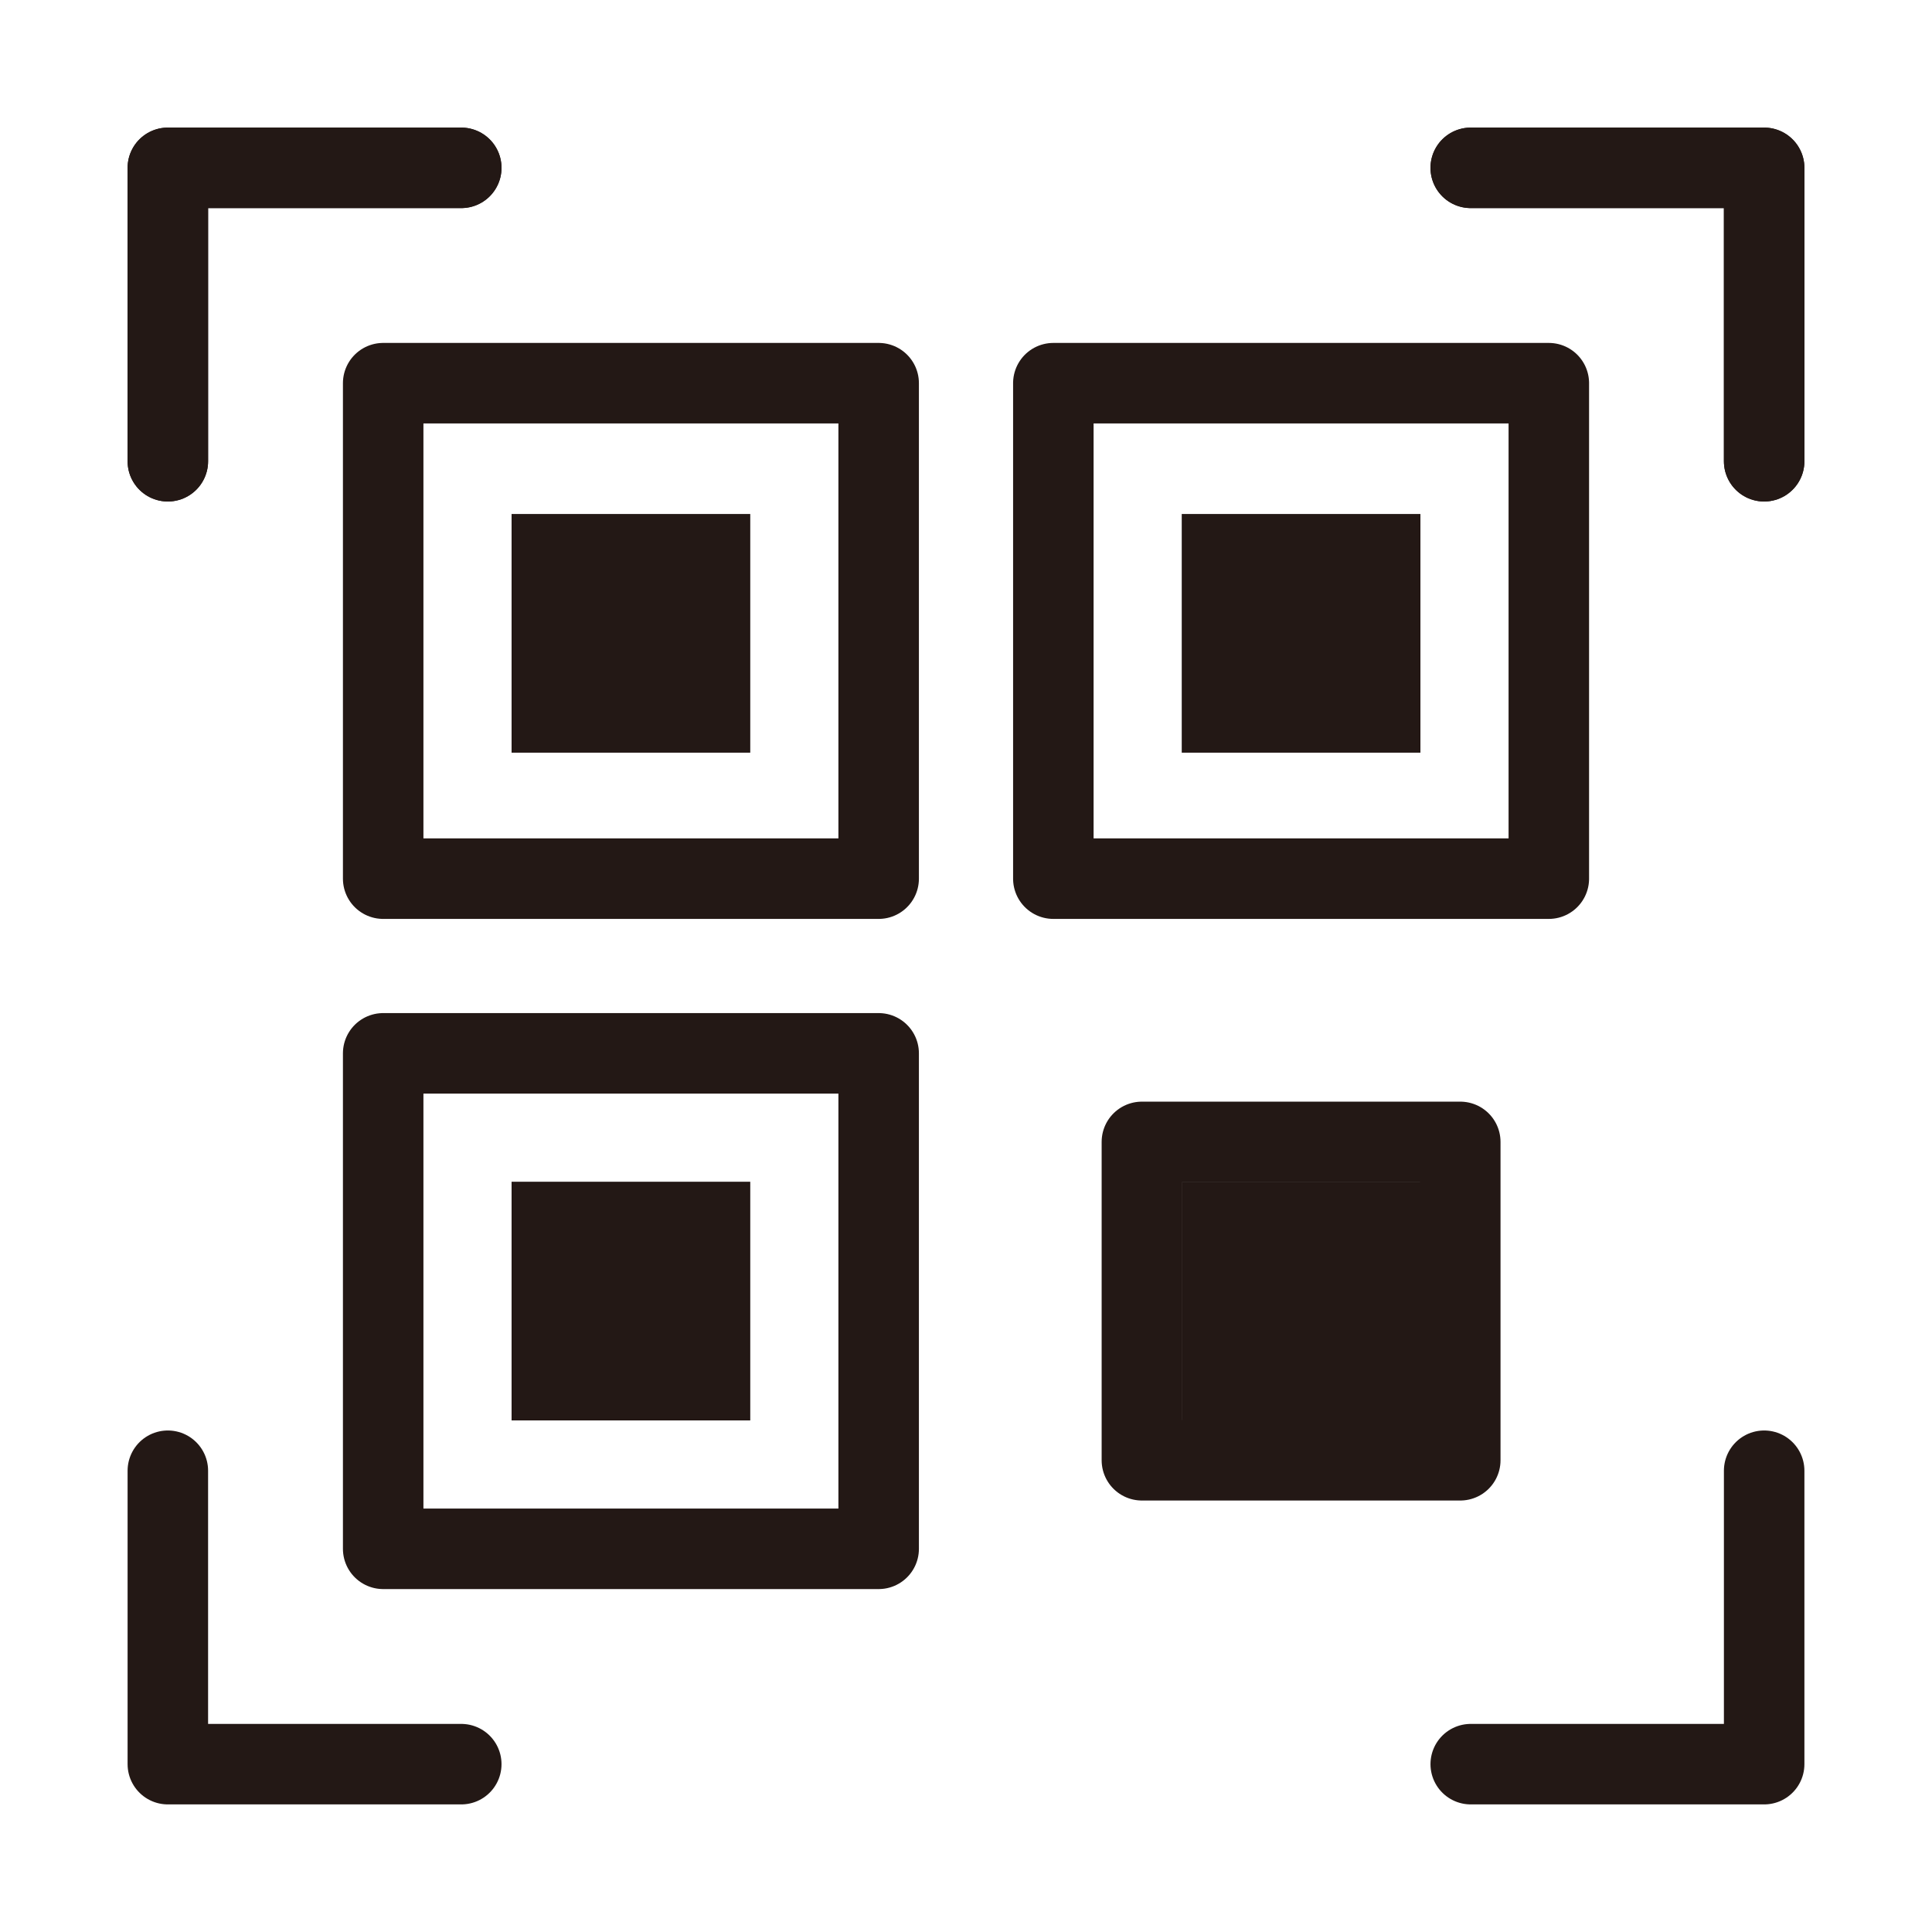
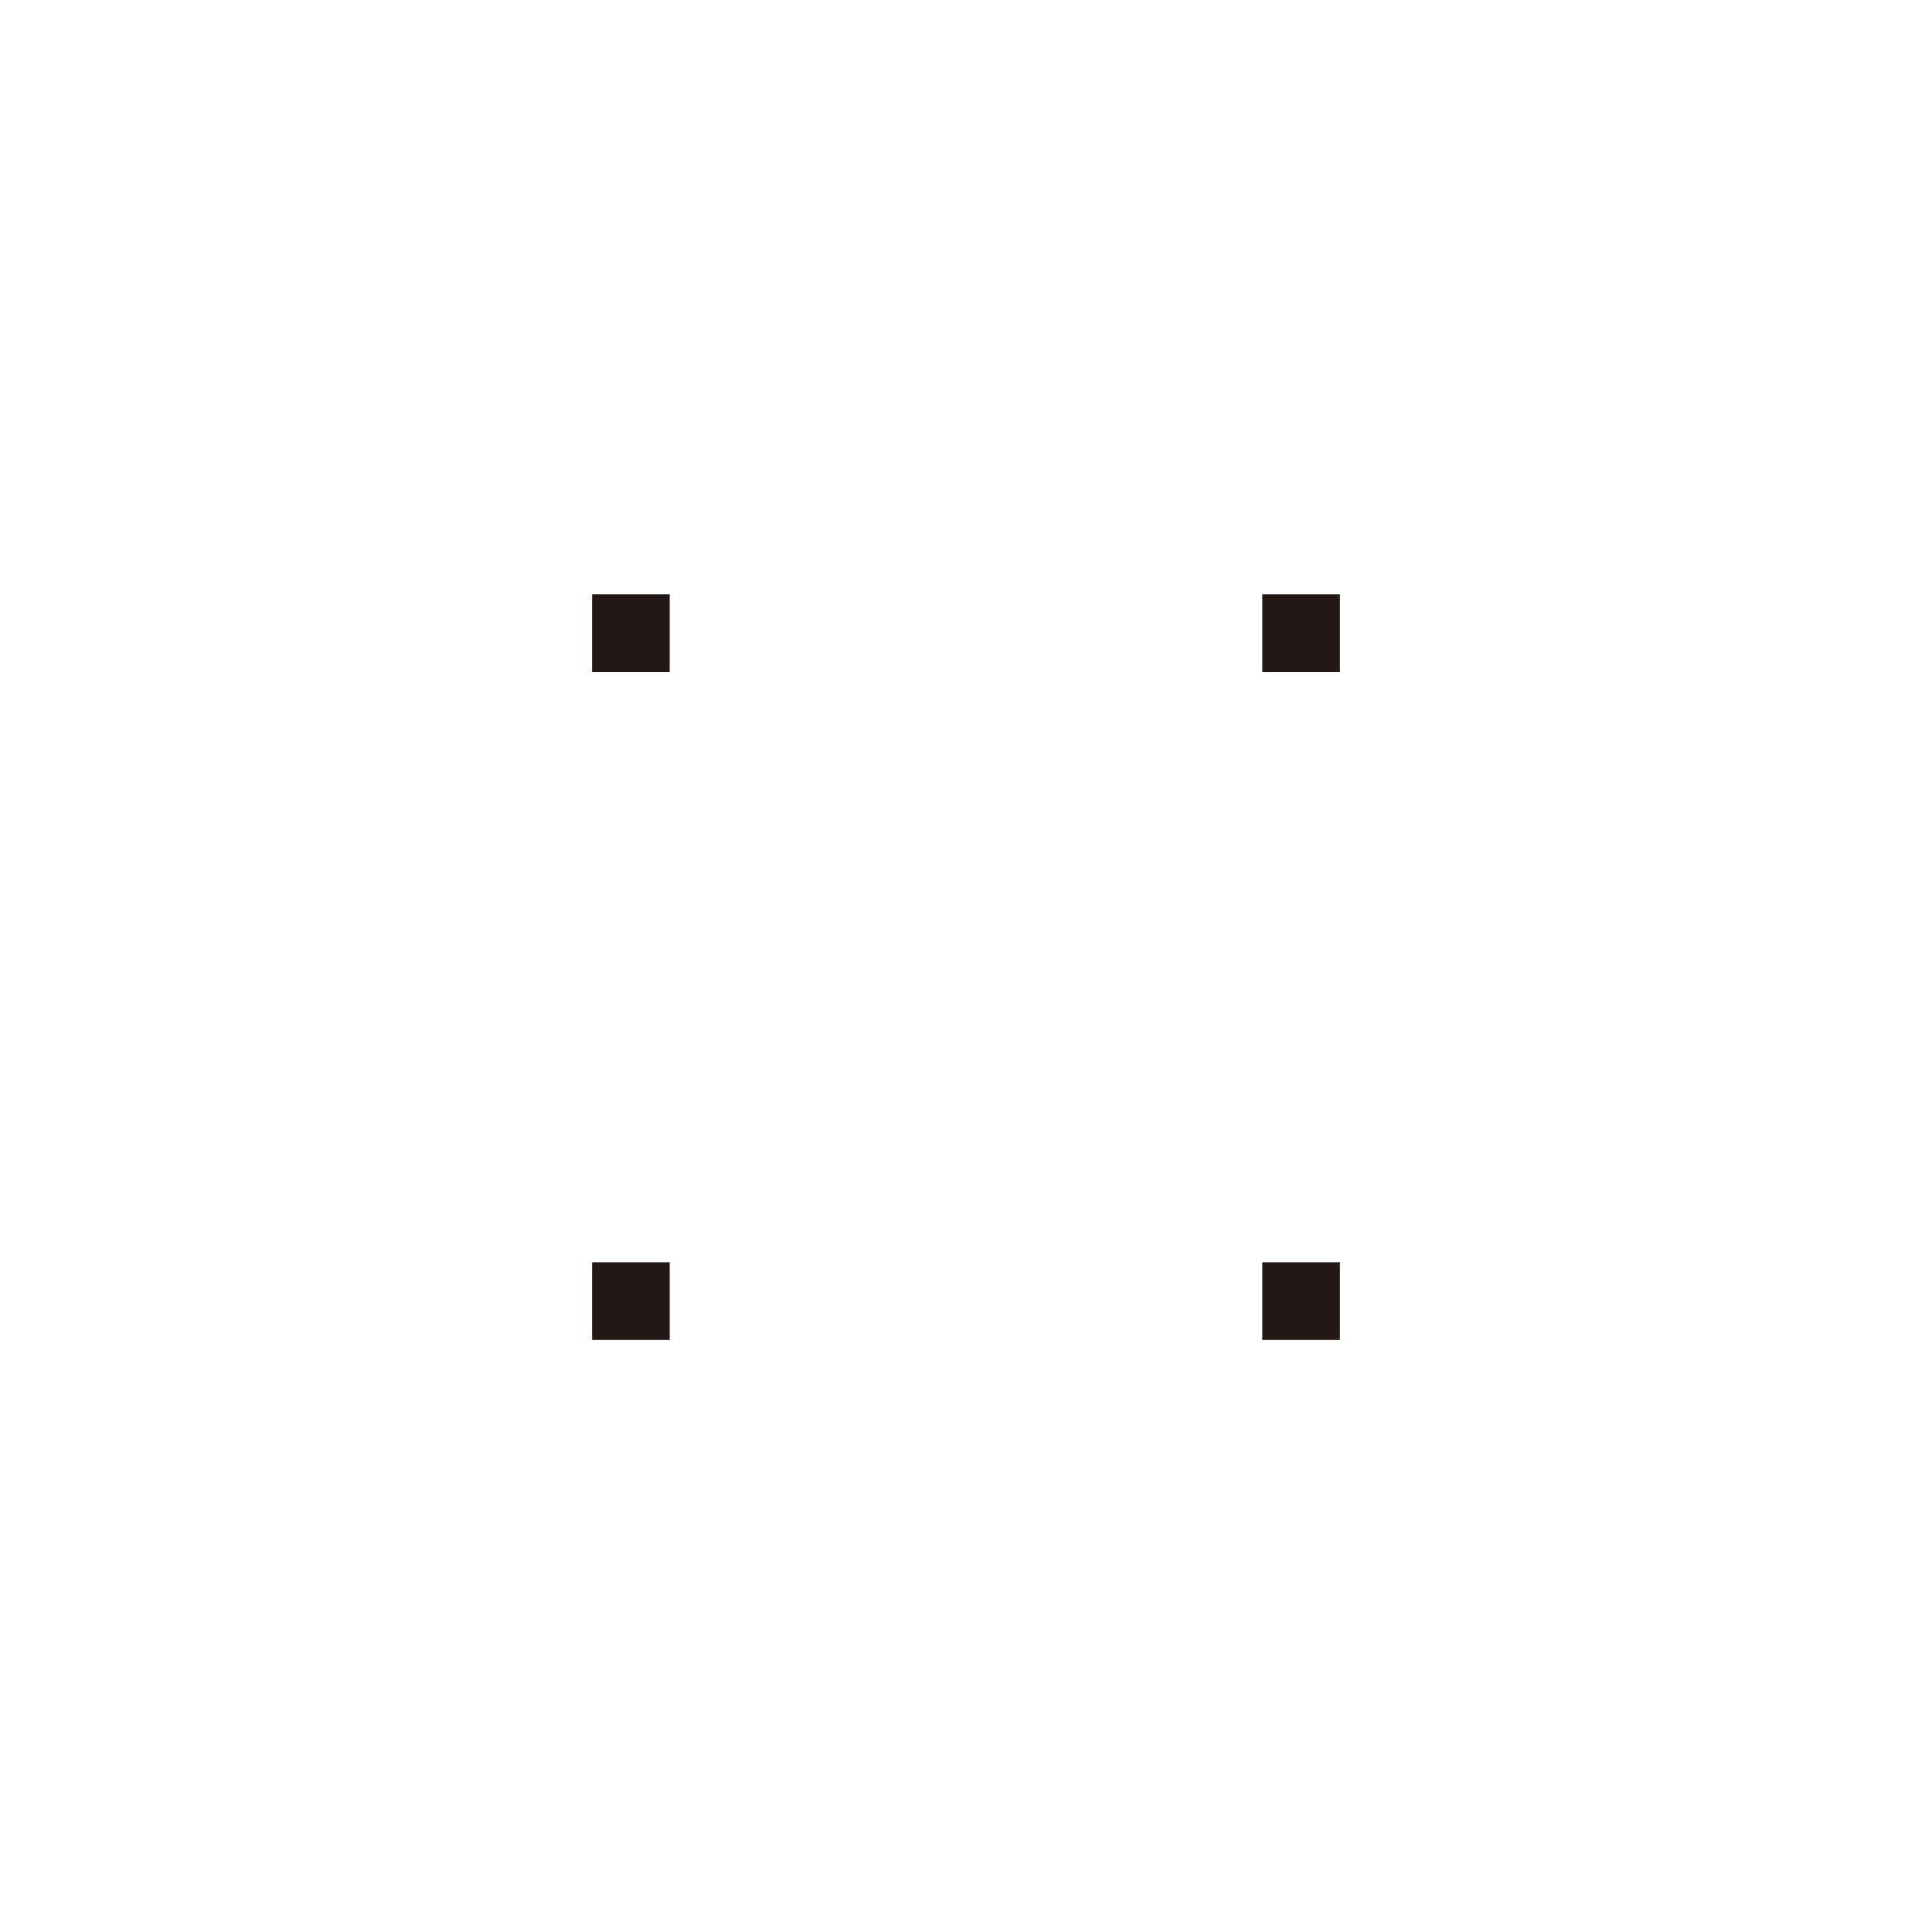
<svg xmlns="http://www.w3.org/2000/svg" width="48" height="48" viewBox="0 0 48 48">
  <defs>
    <style>
      .a, .c {
        fill: none;
-         stroke: #231815;
+         stroke:rgb(255, 255, 255);
        stroke-width: 2px;
      }

      .a {
        stroke-linecap: round;
        stroke-linejoin: round;
      }

      .b {
        fill: #231815;
      }

      .c {
        stroke-miterlimit: 10;
      }
    </style>
  </defs>
  <g>
    <g>
      <rect class="a" x="9.52" y="9.52" width="12.31" height="12.31" />
      <rect class="a" x="9.52" y="26.17" width="12.31" height="12.31" />
      <rect class="a" x="26.17" y="9.52" width="12.31" height="12.31" transform="translate(16.65 48) rotate(-90)" />
      <g>
        <polyline class="a" points="4.17 11.46 4.17 4.17 11.46 4.17" />
        <polyline class="a" points="36.54 4.17 43.83 4.17 43.83 11.46" />
        <polyline class="a" points="4.17 11.46 4.17 4.17 11.46 4.17" />
        <polyline class="a" points="36.54 4.17 43.83 4.17 43.83 11.46" />
        <polyline class="a" points="4.17 36.54 4.17 43.83 11.46 43.83" />
        <polyline class="a" points="36.54 43.83 43.83 43.83 43.83 36.54" />
      </g>
      <rect class="b" x="14.67" y="14.74" width="2" height="2" />
      <rect class="c" x="13.71" y="13.77" width="3.93" height="3.93" />
      <rect class="b" x="31.33" y="14.74" width="2" height="2" />
      <rect class="c" x="30.36" y="13.77" width="3.93" height="3.93" />
      <rect class="b" x="14.67" y="31.33" width="2" height="2" />
      <rect class="c" x="13.71" y="30.36" width="3.93" height="3.93" />
    </g>
    <g>
      <rect class="b" x="31.33" y="31.33" width="2" height="2" />
      <rect class="c" x="30.36" y="30.36" width="3.93" height="3.93" />
      <rect class="a" x="28.37" y="28.37" width="7.91" height="7.91" />
    </g>
  </g>
</svg>
